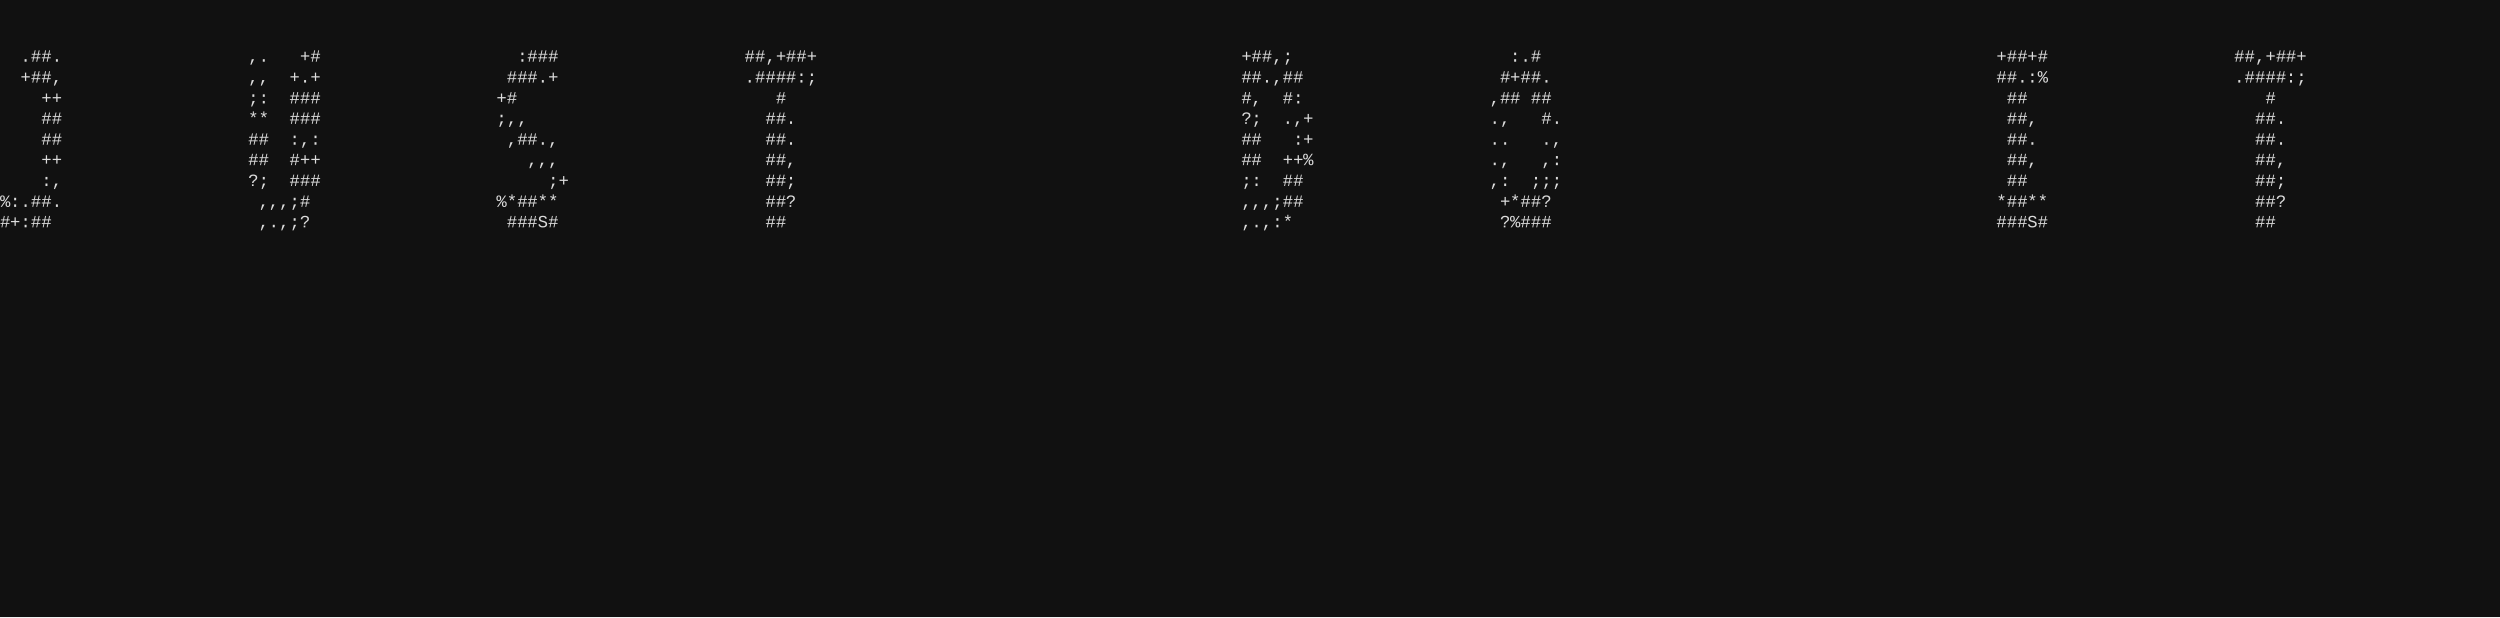
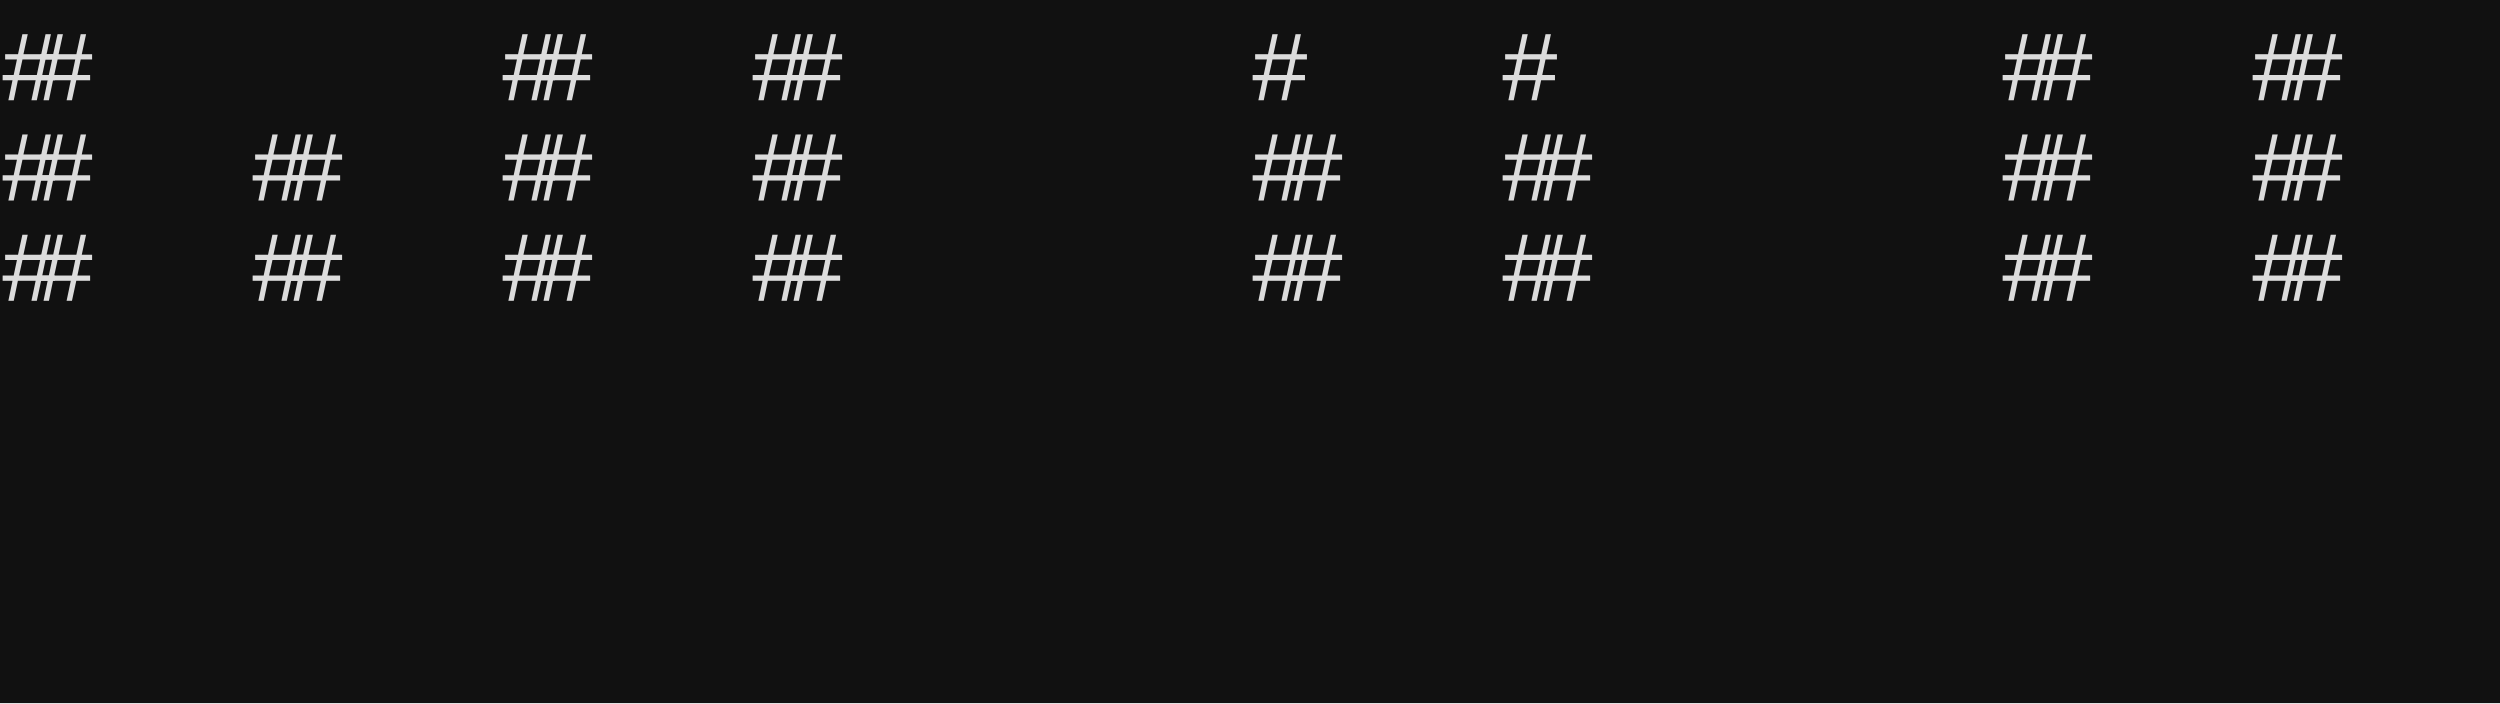
- <svg xmlns="http://www.w3.org/2000/svg" width="5510" height="1360">
-   <rect width="5510" height="1360" fill="#111111" />
-   <text x="45" y="136" fill="#dcdcdc" font-size="38" font-family="Courier New, Courier, monospace">.</text>
-   <text x="68" y="136" fill="#dcdcdc" font-size="38" font-family="Courier New, Courier, monospace">#</text>
-   <text x="91" y="136" fill="#dcdcdc" font-size="38" font-family="Courier New, Courier, monospace">#</text>
-   <text x="114" y="136" fill="#dcdcdc" font-size="38" font-family="Courier New, Courier, monospace">.</text>
-   <text x="547" y="136" fill="#dcdcdc" font-size="38" font-family="Courier New, Courier, monospace">,</text>
-   <text x="570" y="136" fill="#dcdcdc" font-size="38" font-family="Courier New, Courier, monospace">.</text>
-   <text x="661" y="136" fill="#dcdcdc" font-size="38" font-family="Courier New, Courier, monospace">+</text>
-   <text x="684" y="136" fill="#dcdcdc" font-size="38" font-family="Courier New, Courier, monospace">#</text>
-   <text x="1140" y="136" fill="#dcdcdc" font-size="38" font-family="Courier New, Courier, monospace">:</text>
-   <text x="1162" y="136" fill="#dcdcdc" font-size="38" font-family="Courier New, Courier, monospace">#</text>
-   <text x="1185" y="136" fill="#dcdcdc" font-size="38" font-family="Courier New, Courier, monospace">#</text>
-   <text x="1208" y="136" fill="#dcdcdc" font-size="38" font-family="Courier New, Courier, monospace">#</text>
-   <text x="1641" y="136" fill="#dcdcdc" font-size="38" font-family="Courier New, Courier, monospace">#</text>
-   <text x="1664" y="136" fill="#dcdcdc" font-size="38" font-family="Courier New, Courier, monospace">#</text>
-   <text x="1687" y="136" fill="#dcdcdc" font-size="38" font-family="Courier New, Courier, monospace">,</text>
-   <text x="1710" y="136" fill="#dcdcdc" font-size="38" font-family="Courier New, Courier, monospace">+</text>
-   <text x="1732" y="136" fill="#dcdcdc" font-size="38" font-family="Courier New, Courier, monospace">#</text>
-   <text x="1755" y="136" fill="#dcdcdc" font-size="38" font-family="Courier New, Courier, monospace">#</text>
-   <text x="1778" y="136" fill="#dcdcdc" font-size="38" font-family="Courier New, Courier, monospace">+</text>
-   <text x="2736" y="136" fill="#dcdcdc" font-size="38" font-family="Courier New, Courier, monospace">+</text>
-   <text x="2758" y="136" fill="#dcdcdc" font-size="38" font-family="Courier New, Courier, monospace">#</text>
-   <text x="2781" y="136" fill="#dcdcdc" font-size="38" font-family="Courier New, Courier, monospace">#</text>
-   <text x="2804" y="136" fill="#dcdcdc" font-size="38" font-family="Courier New, Courier, monospace">,</text>
-   <text x="2827" y="136" fill="#dcdcdc" font-size="38" font-family="Courier New, Courier, monospace">;</text>
-   <text x="3328" y="136" fill="#dcdcdc" font-size="38" font-family="Courier New, Courier, monospace">:</text>
-   <text x="3351" y="136" fill="#dcdcdc" font-size="38" font-family="Courier New, Courier, monospace">.</text>
-   <text x="3374" y="136" fill="#dcdcdc" font-size="38" font-family="Courier New, Courier, monospace">#</text>
-   <text x="4400" y="136" fill="#dcdcdc" font-size="38" font-family="Courier New, Courier, monospace">+</text>
-   <text x="4423" y="136" fill="#dcdcdc" font-size="38" font-family="Courier New, Courier, monospace">#</text>
-   <text x="4446" y="136" fill="#dcdcdc" font-size="38" font-family="Courier New, Courier, monospace">#</text>
-   <text x="4468" y="136" fill="#dcdcdc" font-size="38" font-family="Courier New, Courier, monospace">+</text>
-   <text x="4491" y="136" fill="#dcdcdc" font-size="38" font-family="Courier New, Courier, monospace">#</text>
-   <text x="4924" y="136" fill="#dcdcdc" font-size="38" font-family="Courier New, Courier, monospace">#</text>
-   <text x="4947" y="136" fill="#dcdcdc" font-size="38" font-family="Courier New, Courier, monospace">#</text>
-   <text x="4970" y="136" fill="#dcdcdc" font-size="38" font-family="Courier New, Courier, monospace">,</text>
-   <text x="4993" y="136" fill="#dcdcdc" font-size="38" font-family="Courier New, Courier, monospace">+</text>
-   <text x="5016" y="136" fill="#dcdcdc" font-size="38" font-family="Courier New, Courier, monospace">#</text>
-   <text x="5038" y="136" fill="#dcdcdc" font-size="38" font-family="Courier New, Courier, monospace">#</text>
-   <text x="5061" y="136" fill="#dcdcdc" font-size="38" font-family="Courier New, Courier, monospace">+</text>
-   <text x="45" y="182" fill="#dcdcdc" font-size="38" font-family="Courier New, Courier, monospace">+</text>
-   <text x="68" y="182" fill="#dcdcdc" font-size="38" font-family="Courier New, Courier, monospace">#</text>
-   <text x="91" y="182" fill="#dcdcdc" font-size="38" font-family="Courier New, Courier, monospace">#</text>
-   <text x="114" y="182" fill="#dcdcdc" font-size="38" font-family="Courier New, Courier, monospace">,</text>
-   <text x="547" y="182" fill="#dcdcdc" font-size="38" font-family="Courier New, Courier, monospace">,</text>
-   <text x="570" y="182" fill="#dcdcdc" font-size="38" font-family="Courier New, Courier, monospace">,</text>
-   <text x="638" y="182" fill="#dcdcdc" font-size="38" font-family="Courier New, Courier, monospace">+</text>
-   <text x="661" y="182" fill="#dcdcdc" font-size="38" font-family="Courier New, Courier, monospace">.</text>
-   <text x="684" y="182" fill="#dcdcdc" font-size="38" font-family="Courier New, Courier, monospace">+</text>
-   <text x="1117" y="182" fill="#dcdcdc" font-size="38" font-family="Courier New, Courier, monospace">#</text>
-   <text x="1140" y="182" fill="#dcdcdc" font-size="38" font-family="Courier New, Courier, monospace">#</text>
-   <text x="1162" y="182" fill="#dcdcdc" font-size="38" font-family="Courier New, Courier, monospace">#</text>
-   <text x="1185" y="182" fill="#dcdcdc" font-size="38" font-family="Courier New, Courier, monospace">.</text>
-   <text x="1208" y="182" fill="#dcdcdc" font-size="38" font-family="Courier New, Courier, monospace">+</text>
-   <text x="1641" y="182" fill="#dcdcdc" font-size="38" font-family="Courier New, Courier, monospace">.</text>
-   <text x="1664" y="182" fill="#dcdcdc" font-size="38" font-family="Courier New, Courier, monospace">#</text>
-   <text x="1687" y="182" fill="#dcdcdc" font-size="38" font-family="Courier New, Courier, monospace">#</text>
-   <text x="1710" y="182" fill="#dcdcdc" font-size="38" font-family="Courier New, Courier, monospace">#</text>
-   <text x="1732" y="182" fill="#dcdcdc" font-size="38" font-family="Courier New, Courier, monospace">#</text>
-   <text x="1755" y="182" fill="#dcdcdc" font-size="38" font-family="Courier New, Courier, monospace">:</text>
-   <text x="1778" y="182" fill="#dcdcdc" font-size="38" font-family="Courier New, Courier, monospace">;</text>
-   <text x="2736" y="182" fill="#dcdcdc" font-size="38" font-family="Courier New, Courier, monospace">#</text>
-   <text x="2758" y="182" fill="#dcdcdc" font-size="38" font-family="Courier New, Courier, monospace">#</text>
-   <text x="2781" y="182" fill="#dcdcdc" font-size="38" font-family="Courier New, Courier, monospace">.</text>
-   <text x="2804" y="182" fill="#dcdcdc" font-size="38" font-family="Courier New, Courier, monospace">,</text>
-   <text x="2827" y="182" fill="#dcdcdc" font-size="38" font-family="Courier New, Courier, monospace">#</text>
-   <text x="2850" y="182" fill="#dcdcdc" font-size="38" font-family="Courier New, Courier, monospace">#</text>
-   <text x="3306" y="182" fill="#dcdcdc" font-size="38" font-family="Courier New, Courier, monospace">#</text>
-   <text x="3328" y="182" fill="#dcdcdc" font-size="38" font-family="Courier New, Courier, monospace">+</text>
-   <text x="3351" y="182" fill="#dcdcdc" font-size="38" font-family="Courier New, Courier, monospace">#</text>
-   <text x="3374" y="182" fill="#dcdcdc" font-size="38" font-family="Courier New, Courier, monospace">#</text>
-   <text x="3397" y="182" fill="#dcdcdc" font-size="38" font-family="Courier New, Courier, monospace">.</text>
-   <text x="4400" y="182" fill="#dcdcdc" font-size="38" font-family="Courier New, Courier, monospace">#</text>
-   <text x="4423" y="182" fill="#dcdcdc" font-size="38" font-family="Courier New, Courier, monospace">#</text>
-   <text x="4446" y="182" fill="#dcdcdc" font-size="38" font-family="Courier New, Courier, monospace">.</text>
-   <text x="4468" y="182" fill="#dcdcdc" font-size="38" font-family="Courier New, Courier, monospace">:</text>
-   <text x="4491" y="182" fill="#dcdcdc" font-size="38" font-family="Courier New, Courier, monospace">%</text>
-   <text x="4924" y="182" fill="#dcdcdc" font-size="38" font-family="Courier New, Courier, monospace">.</text>
-   <text x="4947" y="182" fill="#dcdcdc" font-size="38" font-family="Courier New, Courier, monospace">#</text>
-   <text x="4970" y="182" fill="#dcdcdc" font-size="38" font-family="Courier New, Courier, monospace">#</text>
-   <text x="4993" y="182" fill="#dcdcdc" font-size="38" font-family="Courier New, Courier, monospace">#</text>
-   <text x="5016" y="182" fill="#dcdcdc" font-size="38" font-family="Courier New, Courier, monospace">#</text>
-   <text x="5038" y="182" fill="#dcdcdc" font-size="38" font-family="Courier New, Courier, monospace">:</text>
-   <text x="5061" y="182" fill="#dcdcdc" font-size="38" font-family="Courier New, Courier, monospace">;</text>
-   <text x="91" y="228" fill="#dcdcdc" font-size="38" font-family="Courier New, Courier, monospace">+</text>
-   <text x="114" y="228" fill="#dcdcdc" font-size="38" font-family="Courier New, Courier, monospace">+</text>
-   <text x="547" y="228" fill="#dcdcdc" font-size="38" font-family="Courier New, Courier, monospace">;</text>
-   <text x="570" y="228" fill="#dcdcdc" font-size="38" font-family="Courier New, Courier, monospace">:</text>
-   <text x="638" y="228" fill="#dcdcdc" font-size="38" font-family="Courier New, Courier, monospace">#</text>
-   <text x="661" y="228" fill="#dcdcdc" font-size="38" font-family="Courier New, Courier, monospace">#</text>
-   <text x="684" y="228" fill="#dcdcdc" font-size="38" font-family="Courier New, Courier, monospace">#</text>
-   <text x="1094" y="228" fill="#dcdcdc" font-size="38" font-family="Courier New, Courier, monospace">+</text>
-   <text x="1117" y="228" fill="#dcdcdc" font-size="38" font-family="Courier New, Courier, monospace">#</text>
-   <text x="1710" y="228" fill="#dcdcdc" font-size="38" font-family="Courier New, Courier, monospace">#</text>
-   <text x="2736" y="228" fill="#dcdcdc" font-size="38" font-family="Courier New, Courier, monospace">#</text>
-   <text x="2758" y="228" fill="#dcdcdc" font-size="38" font-family="Courier New, Courier, monospace">,</text>
-   <text x="2827" y="228" fill="#dcdcdc" font-size="38" font-family="Courier New, Courier, monospace">#</text>
-   <text x="2850" y="228" fill="#dcdcdc" font-size="38" font-family="Courier New, Courier, monospace">:</text>
-   <text x="3283" y="228" fill="#dcdcdc" font-size="38" font-family="Courier New, Courier, monospace">,</text>
-   <text x="3306" y="228" fill="#dcdcdc" font-size="38" font-family="Courier New, Courier, monospace">#</text>
-   <text x="3328" y="228" fill="#dcdcdc" font-size="38" font-family="Courier New, Courier, monospace">#</text>
-   <text x="3374" y="228" fill="#dcdcdc" font-size="38" font-family="Courier New, Courier, monospace">#</text>
-   <text x="3397" y="228" fill="#dcdcdc" font-size="38" font-family="Courier New, Courier, monospace">#</text>
-   <text x="4423" y="228" fill="#dcdcdc" font-size="38" font-family="Courier New, Courier, monospace">#</text>
-   <text x="4446" y="228" fill="#dcdcdc" font-size="38" font-family="Courier New, Courier, monospace">#</text>
-   <text x="4993" y="228" fill="#dcdcdc" font-size="38" font-family="Courier New, Courier, monospace">#</text>
-   <text x="91" y="273" fill="#dcdcdc" font-size="38" font-family="Courier New, Courier, monospace">#</text>
-   <text x="114" y="273" fill="#dcdcdc" font-size="38" font-family="Courier New, Courier, monospace">#</text>
-   <text x="547" y="273" fill="#dcdcdc" font-size="38" font-family="Courier New, Courier, monospace">*</text>
-   <text x="570" y="273" fill="#dcdcdc" font-size="38" font-family="Courier New, Courier, monospace">*</text>
-   <text x="638" y="273" fill="#dcdcdc" font-size="38" font-family="Courier New, Courier, monospace">#</text>
-   <text x="661" y="273" fill="#dcdcdc" font-size="38" font-family="Courier New, Courier, monospace">#</text>
-   <text x="684" y="273" fill="#dcdcdc" font-size="38" font-family="Courier New, Courier, monospace">#</text>
-   <text x="1094" y="273" fill="#dcdcdc" font-size="38" font-family="Courier New, Courier, monospace">;</text>
-   <text x="1117" y="273" fill="#dcdcdc" font-size="38" font-family="Courier New, Courier, monospace">,</text>
-   <text x="1140" y="273" fill="#dcdcdc" font-size="38" font-family="Courier New, Courier, monospace">,</text>
-   <text x="1687" y="273" fill="#dcdcdc" font-size="38" font-family="Courier New, Courier, monospace">#</text>
-   <text x="1710" y="273" fill="#dcdcdc" font-size="38" font-family="Courier New, Courier, monospace">#</text>
-   <text x="1732" y="273" fill="#dcdcdc" font-size="38" font-family="Courier New, Courier, monospace">.</text>
-   <text x="2736" y="273" fill="#dcdcdc" font-size="38" font-family="Courier New, Courier, monospace">?</text>
-   <text x="2758" y="273" fill="#dcdcdc" font-size="38" font-family="Courier New, Courier, monospace">;</text>
-   <text x="2827" y="273" fill="#dcdcdc" font-size="38" font-family="Courier New, Courier, monospace">.</text>
-   <text x="2850" y="273" fill="#dcdcdc" font-size="38" font-family="Courier New, Courier, monospace">,</text>
-   <text x="2872" y="273" fill="#dcdcdc" font-size="38" font-family="Courier New, Courier, monospace">+</text>
-   <text x="3283" y="273" fill="#dcdcdc" font-size="38" font-family="Courier New, Courier, monospace">.</text>
-   <text x="3306" y="273" fill="#dcdcdc" font-size="38" font-family="Courier New, Courier, monospace">,</text>
-   <text x="3397" y="273" fill="#dcdcdc" font-size="38" font-family="Courier New, Courier, monospace">#</text>
-   <text x="3420" y="273" fill="#dcdcdc" font-size="38" font-family="Courier New, Courier, monospace">.</text>
-   <text x="4423" y="273" fill="#dcdcdc" font-size="38" font-family="Courier New, Courier, monospace">#</text>
-   <text x="4446" y="273" fill="#dcdcdc" font-size="38" font-family="Courier New, Courier, monospace">#</text>
-   <text x="4468" y="273" fill="#dcdcdc" font-size="38" font-family="Courier New, Courier, monospace">,</text>
-   <text x="4970" y="273" fill="#dcdcdc" font-size="38" font-family="Courier New, Courier, monospace">#</text>
-   <text x="4993" y="273" fill="#dcdcdc" font-size="38" font-family="Courier New, Courier, monospace">#</text>
-   <text x="5016" y="273" fill="#dcdcdc" font-size="38" font-family="Courier New, Courier, monospace">.</text>
-   <text x="91" y="319" fill="#dcdcdc" font-size="38" font-family="Courier New, Courier, monospace">#</text>
-   <text x="114" y="319" fill="#dcdcdc" font-size="38" font-family="Courier New, Courier, monospace">#</text>
-   <text x="547" y="319" fill="#dcdcdc" font-size="38" font-family="Courier New, Courier, monospace">#</text>
-   <text x="570" y="319" fill="#dcdcdc" font-size="38" font-family="Courier New, Courier, monospace">#</text>
-   <text x="638" y="319" fill="#dcdcdc" font-size="38" font-family="Courier New, Courier, monospace">:</text>
-   <text x="661" y="319" fill="#dcdcdc" font-size="38" font-family="Courier New, Courier, monospace">,</text>
-   <text x="684" y="319" fill="#dcdcdc" font-size="38" font-family="Courier New, Courier, monospace">:</text>
-   <text x="1117" y="319" fill="#dcdcdc" font-size="38" font-family="Courier New, Courier, monospace">,</text>
-   <text x="1140" y="319" fill="#dcdcdc" font-size="38" font-family="Courier New, Courier, monospace">#</text>
-   <text x="1162" y="319" fill="#dcdcdc" font-size="38" font-family="Courier New, Courier, monospace">#</text>
-   <text x="1185" y="319" fill="#dcdcdc" font-size="38" font-family="Courier New, Courier, monospace">.</text>
-   <text x="1208" y="319" fill="#dcdcdc" font-size="38" font-family="Courier New, Courier, monospace">,</text>
-   <text x="1687" y="319" fill="#dcdcdc" font-size="38" font-family="Courier New, Courier, monospace">#</text>
-   <text x="1710" y="319" fill="#dcdcdc" font-size="38" font-family="Courier New, Courier, monospace">#</text>
-   <text x="1732" y="319" fill="#dcdcdc" font-size="38" font-family="Courier New, Courier, monospace">.</text>
-   <text x="2736" y="319" fill="#dcdcdc" font-size="38" font-family="Courier New, Courier, monospace">#</text>
-   <text x="2758" y="319" fill="#dcdcdc" font-size="38" font-family="Courier New, Courier, monospace">#</text>
-   <text x="2850" y="319" fill="#dcdcdc" font-size="38" font-family="Courier New, Courier, monospace">:</text>
-   <text x="2872" y="319" fill="#dcdcdc" font-size="38" font-family="Courier New, Courier, monospace">+</text>
-   <text x="3283" y="319" fill="#dcdcdc" font-size="38" font-family="Courier New, Courier, monospace">.</text>
-   <text x="3306" y="319" fill="#dcdcdc" font-size="38" font-family="Courier New, Courier, monospace">.</text>
-   <text x="3397" y="319" fill="#dcdcdc" font-size="38" font-family="Courier New, Courier, monospace">.</text>
-   <text x="3420" y="319" fill="#dcdcdc" font-size="38" font-family="Courier New, Courier, monospace">,</text>
-   <text x="4423" y="319" fill="#dcdcdc" font-size="38" font-family="Courier New, Courier, monospace">#</text>
-   <text x="4446" y="319" fill="#dcdcdc" font-size="38" font-family="Courier New, Courier, monospace">#</text>
-   <text x="4468" y="319" fill="#dcdcdc" font-size="38" font-family="Courier New, Courier, monospace">.</text>
-   <text x="4970" y="319" fill="#dcdcdc" font-size="38" font-family="Courier New, Courier, monospace">#</text>
-   <text x="4993" y="319" fill="#dcdcdc" font-size="38" font-family="Courier New, Courier, monospace">#</text>
-   <text x="5016" y="319" fill="#dcdcdc" font-size="38" font-family="Courier New, Courier, monospace">.</text>
-   <text x="91" y="364" fill="#dcdcdc" font-size="38" font-family="Courier New, Courier, monospace">+</text>
-   <text x="114" y="364" fill="#dcdcdc" font-size="38" font-family="Courier New, Courier, monospace">+</text>
-   <text x="547" y="364" fill="#dcdcdc" font-size="38" font-family="Courier New, Courier, monospace">#</text>
-   <text x="570" y="364" fill="#dcdcdc" font-size="38" font-family="Courier New, Courier, monospace">#</text>
-   <text x="638" y="364" fill="#dcdcdc" font-size="38" font-family="Courier New, Courier, monospace">#</text>
-   <text x="661" y="364" fill="#dcdcdc" font-size="38" font-family="Courier New, Courier, monospace">+</text>
-   <text x="684" y="364" fill="#dcdcdc" font-size="38" font-family="Courier New, Courier, monospace">+</text>
-   <text x="1162" y="364" fill="#dcdcdc" font-size="38" font-family="Courier New, Courier, monospace">,</text>
-   <text x="1185" y="364" fill="#dcdcdc" font-size="38" font-family="Courier New, Courier, monospace">,</text>
-   <text x="1208" y="364" fill="#dcdcdc" font-size="38" font-family="Courier New, Courier, monospace">,</text>
-   <text x="1687" y="364" fill="#dcdcdc" font-size="38" font-family="Courier New, Courier, monospace">#</text>
-   <text x="1710" y="364" fill="#dcdcdc" font-size="38" font-family="Courier New, Courier, monospace">#</text>
-   <text x="1732" y="364" fill="#dcdcdc" font-size="38" font-family="Courier New, Courier, monospace">,</text>
-   <text x="2736" y="364" fill="#dcdcdc" font-size="38" font-family="Courier New, Courier, monospace">#</text>
-   <text x="2758" y="364" fill="#dcdcdc" font-size="38" font-family="Courier New, Courier, monospace">#</text>
-   <text x="2827" y="364" fill="#dcdcdc" font-size="38" font-family="Courier New, Courier, monospace">+</text>
-   <text x="2850" y="364" fill="#dcdcdc" font-size="38" font-family="Courier New, Courier, monospace">+</text>
-   <text x="2872" y="364" fill="#dcdcdc" font-size="38" font-family="Courier New, Courier, monospace">%</text>
-   <text x="3283" y="364" fill="#dcdcdc" font-size="38" font-family="Courier New, Courier, monospace">.</text>
-   <text x="3306" y="364" fill="#dcdcdc" font-size="38" font-family="Courier New, Courier, monospace">,</text>
-   <text x="3397" y="364" fill="#dcdcdc" font-size="38" font-family="Courier New, Courier, monospace">,</text>
-   <text x="3420" y="364" fill="#dcdcdc" font-size="38" font-family="Courier New, Courier, monospace">:</text>
-   <text x="4423" y="364" fill="#dcdcdc" font-size="38" font-family="Courier New, Courier, monospace">#</text>
-   <text x="4446" y="364" fill="#dcdcdc" font-size="38" font-family="Courier New, Courier, monospace">#</text>
-   <text x="4468" y="364" fill="#dcdcdc" font-size="38" font-family="Courier New, Courier, monospace">,</text>
-   <text x="4970" y="364" fill="#dcdcdc" font-size="38" font-family="Courier New, Courier, monospace">#</text>
-   <text x="4993" y="364" fill="#dcdcdc" font-size="38" font-family="Courier New, Courier, monospace">#</text>
-   <text x="5016" y="364" fill="#dcdcdc" font-size="38" font-family="Courier New, Courier, monospace">,</text>
-   <text x="91" y="410" fill="#dcdcdc" font-size="38" font-family="Courier New, Courier, monospace">:</text>
-   <text x="114" y="410" fill="#dcdcdc" font-size="38" font-family="Courier New, Courier, monospace">,</text>
-   <text x="547" y="410" fill="#dcdcdc" font-size="38" font-family="Courier New, Courier, monospace">?</text>
-   <text x="570" y="410" fill="#dcdcdc" font-size="38" font-family="Courier New, Courier, monospace">;</text>
-   <text x="638" y="410" fill="#dcdcdc" font-size="38" font-family="Courier New, Courier, monospace">#</text>
-   <text x="661" y="410" fill="#dcdcdc" font-size="38" font-family="Courier New, Courier, monospace">#</text>
-   <text x="684" y="410" fill="#dcdcdc" font-size="38" font-family="Courier New, Courier, monospace">#</text>
-   <text x="1208" y="410" fill="#dcdcdc" font-size="38" font-family="Courier New, Courier, monospace">;</text>
-   <text x="1231" y="410" fill="#dcdcdc" font-size="38" font-family="Courier New, Courier, monospace">+</text>
-   <text x="1687" y="410" fill="#dcdcdc" font-size="38" font-family="Courier New, Courier, monospace">#</text>
-   <text x="1710" y="410" fill="#dcdcdc" font-size="38" font-family="Courier New, Courier, monospace">#</text>
-   <text x="1732" y="410" fill="#dcdcdc" font-size="38" font-family="Courier New, Courier, monospace">;</text>
-   <text x="2736" y="410" fill="#dcdcdc" font-size="38" font-family="Courier New, Courier, monospace">;</text>
-   <text x="2758" y="410" fill="#dcdcdc" font-size="38" font-family="Courier New, Courier, monospace">:</text>
-   <text x="2827" y="410" fill="#dcdcdc" font-size="38" font-family="Courier New, Courier, monospace">#</text>
-   <text x="2850" y="410" fill="#dcdcdc" font-size="38" font-family="Courier New, Courier, monospace">#</text>
-   <text x="3283" y="410" fill="#dcdcdc" font-size="38" font-family="Courier New, Courier, monospace">,</text>
-   <text x="3306" y="410" fill="#dcdcdc" font-size="38" font-family="Courier New, Courier, monospace">:</text>
-   <text x="3374" y="410" fill="#dcdcdc" font-size="38" font-family="Courier New, Courier, monospace">;</text>
-   <text x="3397" y="410" fill="#dcdcdc" font-size="38" font-family="Courier New, Courier, monospace">;</text>
-   <text x="3420" y="410" fill="#dcdcdc" font-size="38" font-family="Courier New, Courier, monospace">;</text>
-   <text x="4423" y="410" fill="#dcdcdc" font-size="38" font-family="Courier New, Courier, monospace">#</text>
-   <text x="4446" y="410" fill="#dcdcdc" font-size="38" font-family="Courier New, Courier, monospace">#</text>
-   <text x="4970" y="410" fill="#dcdcdc" font-size="38" font-family="Courier New, Courier, monospace">#</text>
-   <text x="4993" y="410" fill="#dcdcdc" font-size="38" font-family="Courier New, Courier, monospace">#</text>
-   <text x="5016" y="410" fill="#dcdcdc" font-size="38" font-family="Courier New, Courier, monospace">;</text>
-   <text x="0" y="456" fill="#dcdcdc" font-size="38" font-family="Courier New, Courier, monospace">%</text>
-   <text x="22" y="456" fill="#dcdcdc" font-size="38" font-family="Courier New, Courier, monospace">:</text>
-   <text x="45" y="456" fill="#dcdcdc" font-size="38" font-family="Courier New, Courier, monospace">.</text>
-   <text x="68" y="456" fill="#dcdcdc" font-size="38" font-family="Courier New, Courier, monospace">#</text>
-   <text x="91" y="456" fill="#dcdcdc" font-size="38" font-family="Courier New, Courier, monospace">#</text>
-   <text x="114" y="456" fill="#dcdcdc" font-size="38" font-family="Courier New, Courier, monospace">.</text>
-   <text x="570" y="456" fill="#dcdcdc" font-size="38" font-family="Courier New, Courier, monospace">,</text>
-   <text x="592" y="456" fill="#dcdcdc" font-size="38" font-family="Courier New, Courier, monospace">,</text>
-   <text x="615" y="456" fill="#dcdcdc" font-size="38" font-family="Courier New, Courier, monospace">,</text>
-   <text x="638" y="456" fill="#dcdcdc" font-size="38" font-family="Courier New, Courier, monospace">;</text>
-   <text x="661" y="456" fill="#dcdcdc" font-size="38" font-family="Courier New, Courier, monospace">#</text>
-   <text x="1094" y="456" fill="#dcdcdc" font-size="38" font-family="Courier New, Courier, monospace">%</text>
-   <text x="1117" y="456" fill="#dcdcdc" font-size="38" font-family="Courier New, Courier, monospace">*</text>
-   <text x="1140" y="456" fill="#dcdcdc" font-size="38" font-family="Courier New, Courier, monospace">#</text>
-   <text x="1162" y="456" fill="#dcdcdc" font-size="38" font-family="Courier New, Courier, monospace">#</text>
-   <text x="1185" y="456" fill="#dcdcdc" font-size="38" font-family="Courier New, Courier, monospace">*</text>
-   <text x="1208" y="456" fill="#dcdcdc" font-size="38" font-family="Courier New, Courier, monospace">*</text>
-   <text x="1687" y="456" fill="#dcdcdc" font-size="38" font-family="Courier New, Courier, monospace">#</text>
-   <text x="1710" y="456" fill="#dcdcdc" font-size="38" font-family="Courier New, Courier, monospace">#</text>
-   <text x="1732" y="456" fill="#dcdcdc" font-size="38" font-family="Courier New, Courier, monospace">?</text>
-   <text x="2736" y="456" fill="#dcdcdc" font-size="38" font-family="Courier New, Courier, monospace">,</text>
-   <text x="2758" y="456" fill="#dcdcdc" font-size="38" font-family="Courier New, Courier, monospace">,</text>
-   <text x="2781" y="456" fill="#dcdcdc" font-size="38" font-family="Courier New, Courier, monospace">,</text>
-   <text x="2804" y="456" fill="#dcdcdc" font-size="38" font-family="Courier New, Courier, monospace">;</text>
-   <text x="2827" y="456" fill="#dcdcdc" font-size="38" font-family="Courier New, Courier, monospace">#</text>
-   <text x="2850" y="456" fill="#dcdcdc" font-size="38" font-family="Courier New, Courier, monospace">#</text>
-   <text x="3306" y="456" fill="#dcdcdc" font-size="38" font-family="Courier New, Courier, monospace">+</text>
-   <text x="3328" y="456" fill="#dcdcdc" font-size="38" font-family="Courier New, Courier, monospace">*</text>
-   <text x="3351" y="456" fill="#dcdcdc" font-size="38" font-family="Courier New, Courier, monospace">#</text>
-   <text x="3374" y="456" fill="#dcdcdc" font-size="38" font-family="Courier New, Courier, monospace">#</text>
-   <text x="3397" y="456" fill="#dcdcdc" font-size="38" font-family="Courier New, Courier, monospace">?</text>
-   <text x="4400" y="456" fill="#dcdcdc" font-size="38" font-family="Courier New, Courier, monospace">*</text>
-   <text x="4423" y="456" fill="#dcdcdc" font-size="38" font-family="Courier New, Courier, monospace">#</text>
-   <text x="4446" y="456" fill="#dcdcdc" font-size="38" font-family="Courier New, Courier, monospace">#</text>
-   <text x="4468" y="456" fill="#dcdcdc" font-size="38" font-family="Courier New, Courier, monospace">*</text>
-   <text x="4491" y="456" fill="#dcdcdc" font-size="38" font-family="Courier New, Courier, monospace">*</text>
-   <text x="4970" y="456" fill="#dcdcdc" font-size="38" font-family="Courier New, Courier, monospace">#</text>
-   <text x="4993" y="456" fill="#dcdcdc" font-size="38" font-family="Courier New, Courier, monospace">#</text>
-   <text x="5016" y="456" fill="#dcdcdc" font-size="38" font-family="Courier New, Courier, monospace">?</text>
-   <text x="0" y="501" fill="#dcdcdc" font-size="38" font-family="Courier New, Courier, monospace">#</text>
-   <text x="22" y="501" fill="#dcdcdc" font-size="38" font-family="Courier New, Courier, monospace">+</text>
-   <text x="45" y="501" fill="#dcdcdc" font-size="38" font-family="Courier New, Courier, monospace">:</text>
-   <text x="68" y="501" fill="#dcdcdc" font-size="38" font-family="Courier New, Courier, monospace">#</text>
-   <text x="91" y="501" fill="#dcdcdc" font-size="38" font-family="Courier New, Courier, monospace">#</text>
-   <text x="570" y="501" fill="#dcdcdc" font-size="38" font-family="Courier New, Courier, monospace">,</text>
-   <text x="592" y="501" fill="#dcdcdc" font-size="38" font-family="Courier New, Courier, monospace">.</text>
-   <text x="615" y="501" fill="#dcdcdc" font-size="38" font-family="Courier New, Courier, monospace">,</text>
-   <text x="638" y="501" fill="#dcdcdc" font-size="38" font-family="Courier New, Courier, monospace">;</text>
-   <text x="661" y="501" fill="#dcdcdc" font-size="38" font-family="Courier New, Courier, monospace">?</text>
-   <text x="1117" y="501" fill="#dcdcdc" font-size="38" font-family="Courier New, Courier, monospace">#</text>
-   <text x="1140" y="501" fill="#dcdcdc" font-size="38" font-family="Courier New, Courier, monospace">#</text>
-   <text x="1162" y="501" fill="#dcdcdc" font-size="38" font-family="Courier New, Courier, monospace">#</text>
-   <text x="1185" y="501" fill="#dcdcdc" font-size="38" font-family="Courier New, Courier, monospace">S</text>
-   <text x="1208" y="501" fill="#dcdcdc" font-size="38" font-family="Courier New, Courier, monospace">#</text>
-   <text x="1687" y="501" fill="#dcdcdc" font-size="38" font-family="Courier New, Courier, monospace">#</text>
-   <text x="1710" y="501" fill="#dcdcdc" font-size="38" font-family="Courier New, Courier, monospace">#</text>
-   <text x="2736" y="501" fill="#dcdcdc" font-size="38" font-family="Courier New, Courier, monospace">,</text>
-   <text x="2758" y="501" fill="#dcdcdc" font-size="38" font-family="Courier New, Courier, monospace">.</text>
-   <text x="2781" y="501" fill="#dcdcdc" font-size="38" font-family="Courier New, Courier, monospace">,</text>
-   <text x="2804" y="501" fill="#dcdcdc" font-size="38" font-family="Courier New, Courier, monospace">:</text>
-   <text x="2827" y="501" fill="#dcdcdc" font-size="38" font-family="Courier New, Courier, monospace">*</text>
-   <text x="3306" y="501" fill="#dcdcdc" font-size="38" font-family="Courier New, Courier, monospace">?</text>
-   <text x="3328" y="501" fill="#dcdcdc" font-size="38" font-family="Courier New, Courier, monospace">%</text>
-   <text x="3351" y="501" fill="#dcdcdc" font-size="38" font-family="Courier New, Courier, monospace">#</text>
-   <text x="3374" y="501" fill="#dcdcdc" font-size="38" font-family="Courier New, Courier, monospace">#</text>
-   <text x="3397" y="501" fill="#dcdcdc" font-size="38" font-family="Courier New, Courier, monospace">#</text>
-   <text x="4400" y="501" fill="#dcdcdc" font-size="38" font-family="Courier New, Courier, monospace">#</text>
-   <text x="4423" y="501" fill="#dcdcdc" font-size="38" font-family="Courier New, Courier, monospace">#</text>
-   <text x="4446" y="501" fill="#dcdcdc" font-size="38" font-family="Courier New, Courier, monospace">#</text>
-   <text x="4468" y="501" fill="#dcdcdc" font-size="38" font-family="Courier New, Courier, monospace">S</text>
-   <text x="4491" y="501" fill="#dcdcdc" font-size="38" font-family="Courier New, Courier, monospace">#</text>
-   <text x="4970" y="501" fill="#dcdcdc" font-size="38" font-family="Courier New, Courier, monospace">#</text>
-   <text x="4993" y="501" fill="#dcdcdc" font-size="38" font-family="Courier New, Courier, monospace">#</text>
+ <svg xmlns="http://www.w3.org/2000/svg" width="3840" height="1080">
+   <rect width="3840" height="1080" fill="#111111" />
+   <text x="0" y="154" fill="#dcdcdc" font-size="154" font-family="Courier New, Courier, monospace">#</text>
+   <text x="54" y="154" fill="#dcdcdc" font-size="154" font-family="Courier New, Courier, monospace">#</text>
+   <text x="768" y="154" fill="#dcdcdc" font-size="154" font-family="Courier New, Courier, monospace">#</text>
+   <text x="822" y="154" fill="#dcdcdc" font-size="154" font-family="Courier New, Courier, monospace">#</text>
+   <text x="1152" y="154" fill="#dcdcdc" font-size="154" font-family="Courier New, Courier, monospace">#</text>
+   <text x="1206" y="154" fill="#dcdcdc" font-size="154" font-family="Courier New, Courier, monospace">#</text>
+   <text x="1920" y="154" fill="#dcdcdc" font-size="154" font-family="Courier New, Courier, monospace">#</text>
+   <text x="2304" y="154" fill="#dcdcdc" font-size="154" font-family="Courier New, Courier, monospace">#</text>
+   <text x="3072" y="154" fill="#dcdcdc" font-size="154" font-family="Courier New, Courier, monospace">#</text>
+   <text x="3126" y="154" fill="#dcdcdc" font-size="154" font-family="Courier New, Courier, monospace">#</text>
+   <text x="3456" y="154" fill="#dcdcdc" font-size="154" font-family="Courier New, Courier, monospace">#</text>
+   <text x="3510" y="154" fill="#dcdcdc" font-size="154" font-family="Courier New, Courier, monospace">#</text>
+   <text x="0" y="308" fill="#dcdcdc" font-size="154" font-family="Courier New, Courier, monospace">#</text>
+   <text x="54" y="308" fill="#dcdcdc" font-size="154" font-family="Courier New, Courier, monospace">#</text>
+   <text x="384" y="308" fill="#dcdcdc" font-size="154" font-family="Courier New, Courier, monospace">#</text>
+   <text x="438" y="308" fill="#dcdcdc" font-size="154" font-family="Courier New, Courier, monospace">#</text>
+   <text x="768" y="308" fill="#dcdcdc" font-size="154" font-family="Courier New, Courier, monospace">#</text>
+   <text x="822" y="308" fill="#dcdcdc" font-size="154" font-family="Courier New, Courier, monospace">#</text>
+   <text x="1152" y="308" fill="#dcdcdc" font-size="154" font-family="Courier New, Courier, monospace">#</text>
+   <text x="1206" y="308" fill="#dcdcdc" font-size="154" font-family="Courier New, Courier, monospace">#</text>
+   <text x="1920" y="308" fill="#dcdcdc" font-size="154" font-family="Courier New, Courier, monospace">#</text>
+   <text x="1974" y="308" fill="#dcdcdc" font-size="154" font-family="Courier New, Courier, monospace">#</text>
+   <text x="2304" y="308" fill="#dcdcdc" font-size="154" font-family="Courier New, Courier, monospace">#</text>
+   <text x="2358" y="308" fill="#dcdcdc" font-size="154" font-family="Courier New, Courier, monospace">#</text>
+   <text x="3072" y="308" fill="#dcdcdc" font-size="154" font-family="Courier New, Courier, monospace">#</text>
+   <text x="3126" y="308" fill="#dcdcdc" font-size="154" font-family="Courier New, Courier, monospace">#</text>
+   <text x="3456" y="308" fill="#dcdcdc" font-size="154" font-family="Courier New, Courier, monospace">#</text>
+   <text x="3510" y="308" fill="#dcdcdc" font-size="154" font-family="Courier New, Courier, monospace">#</text>
+   <text x="0" y="462" fill="#dcdcdc" font-size="154" font-family="Courier New, Courier, monospace">#</text>
+   <text x="54" y="462" fill="#dcdcdc" font-size="154" font-family="Courier New, Courier, monospace">#</text>
+   <text x="384" y="462" fill="#dcdcdc" font-size="154" font-family="Courier New, Courier, monospace">#</text>
+   <text x="438" y="462" fill="#dcdcdc" font-size="154" font-family="Courier New, Courier, monospace">#</text>
+   <text x="768" y="462" fill="#dcdcdc" font-size="154" font-family="Courier New, Courier, monospace">#</text>
+   <text x="822" y="462" fill="#dcdcdc" font-size="154" font-family="Courier New, Courier, monospace">#</text>
+   <text x="1152" y="462" fill="#dcdcdc" font-size="154" font-family="Courier New, Courier, monospace">#</text>
+   <text x="1206" y="462" fill="#dcdcdc" font-size="154" font-family="Courier New, Courier, monospace">#</text>
+   <text x="1920" y="462" fill="#dcdcdc" font-size="154" font-family="Courier New, Courier, monospace">#</text>
+   <text x="1974" y="462" fill="#dcdcdc" font-size="154" font-family="Courier New, Courier, monospace">#</text>
+   <text x="2304" y="462" fill="#dcdcdc" font-size="154" font-family="Courier New, Courier, monospace">#</text>
+   <text x="2358" y="462" fill="#dcdcdc" font-size="154" font-family="Courier New, Courier, monospace">#</text>
+   <text x="3072" y="462" fill="#dcdcdc" font-size="154" font-family="Courier New, Courier, monospace">#</text>
+   <text x="3126" y="462" fill="#dcdcdc" font-size="154" font-family="Courier New, Courier, monospace">#</text>
+   <text x="3456" y="462" fill="#dcdcdc" font-size="154" font-family="Courier New, Courier, monospace">#</text>
+   <text x="3510" y="462" fill="#dcdcdc" font-size="154" font-family="Courier New, Courier, monospace">#</text>
</svg>
